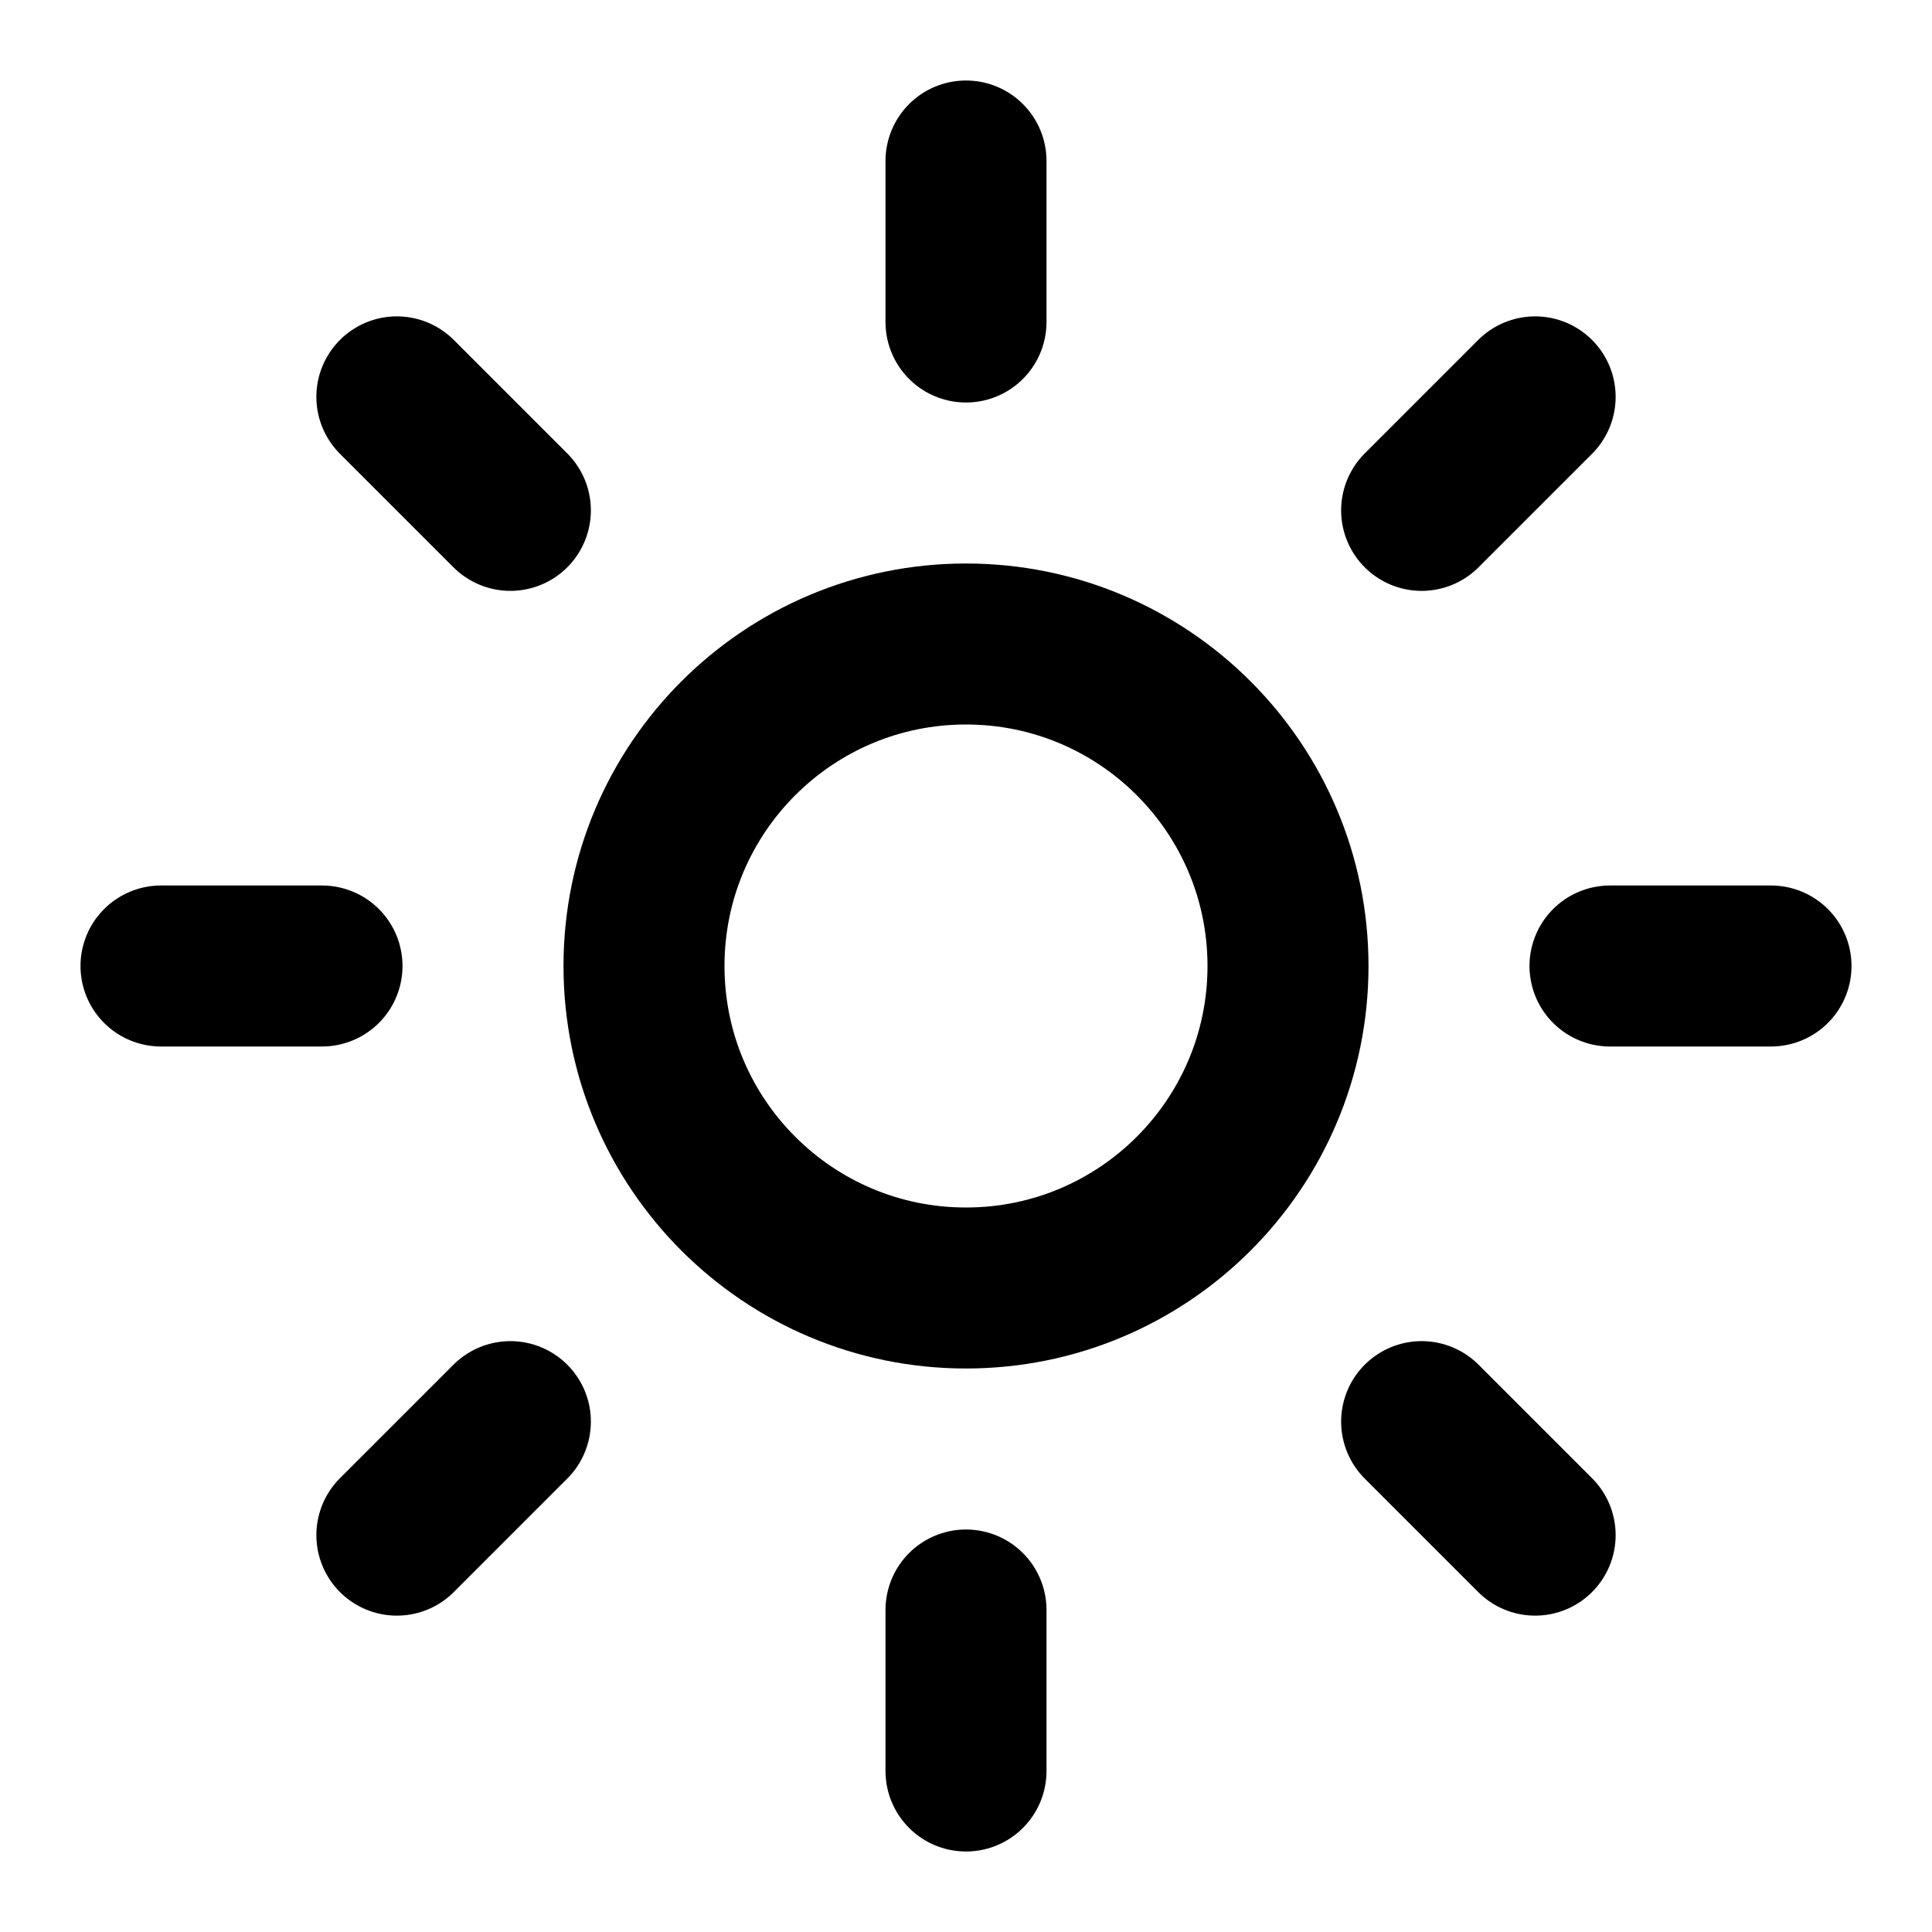
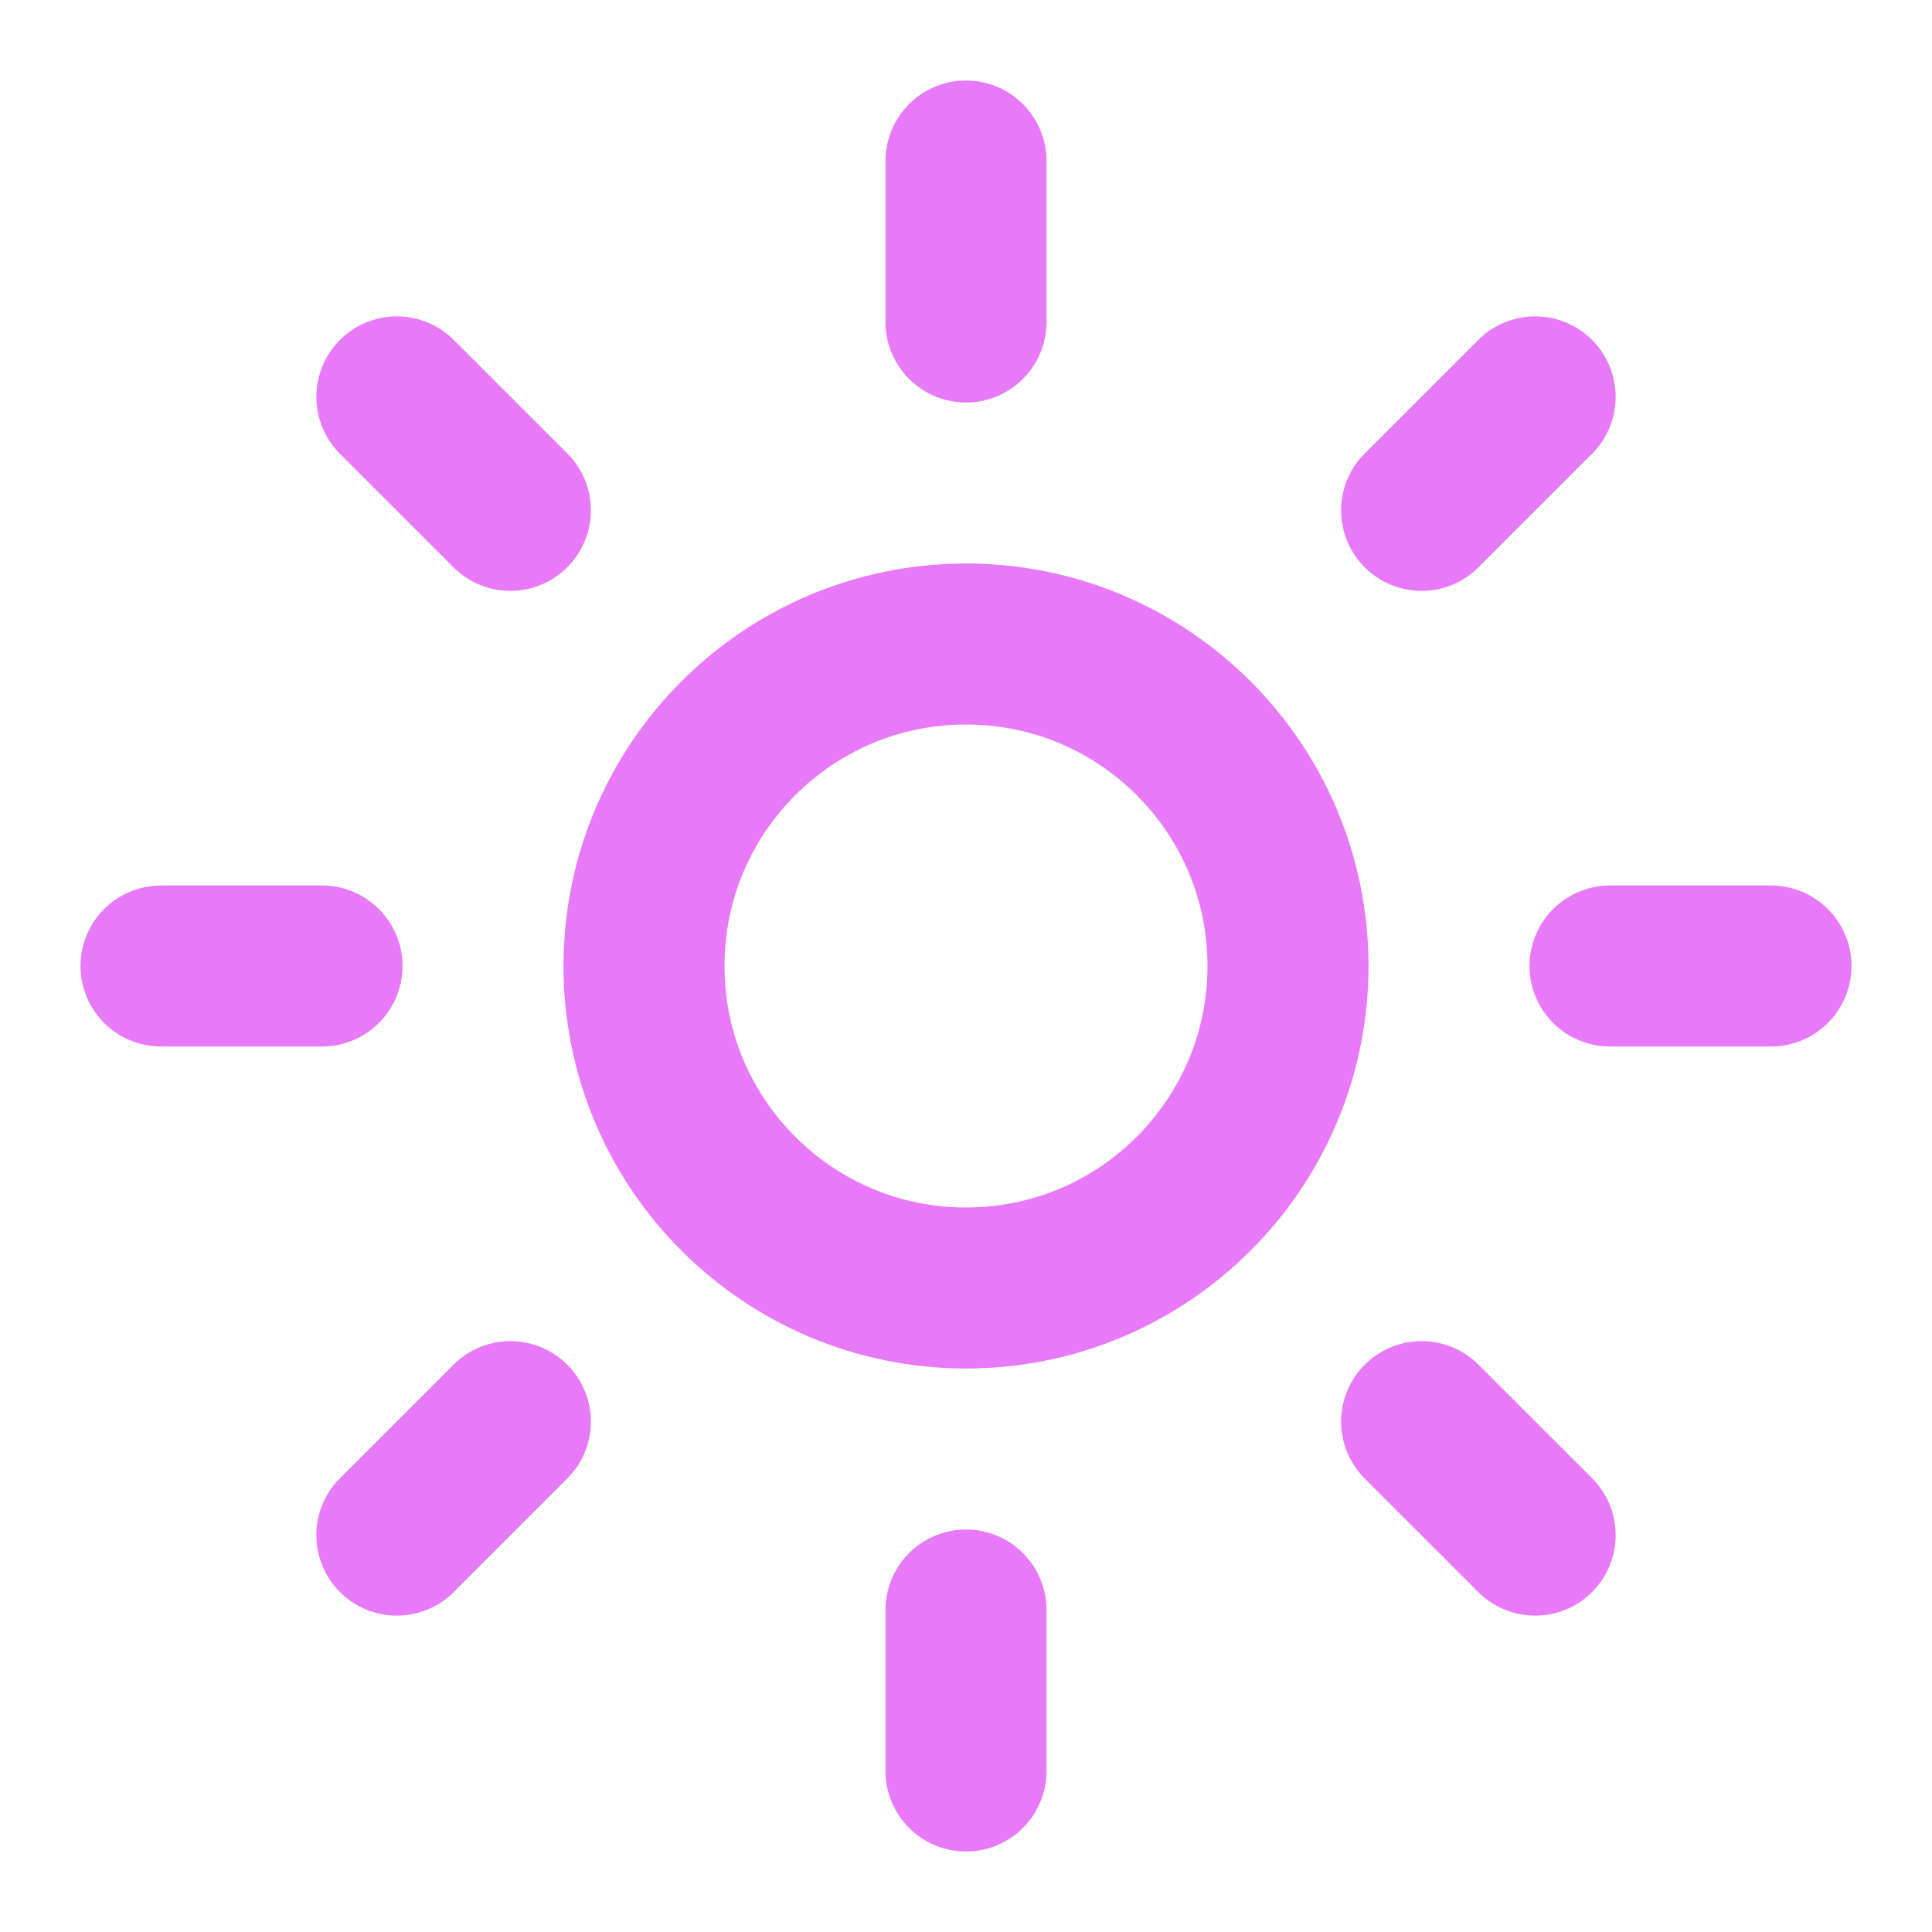
- <svg xmlns="http://www.w3.org/2000/svg" width="24" height="24" viewBox="0 0 24 24" fill="none" stroke="currentColor" stroke-width="2" stroke-linecap="round" stroke-linejoin="round" class="lucide lucide-sun">
+ <svg xmlns="http://www.w3.org/2000/svg" width="24" height="24" viewBox="0 0 24 24" fill="none" stroke="#e879f9" stroke-width="2" stroke-linecap="round" stroke-linejoin="round" class="lucide lucide-sun">
  <circle cx="12" cy="12" r="4" />
  <path d="M12 2v2" />
  <path d="M12 20v2" />
  <path d="m4.93 4.93 1.41 1.41" />
  <path d="m17.66 17.66 1.41 1.41" />
  <path d="M2 12h2" />
  <path d="M20 12h2" />
  <path d="m6.34 17.66-1.41 1.41" />
  <path d="m19.07 4.93-1.41 1.41" />
</svg>
